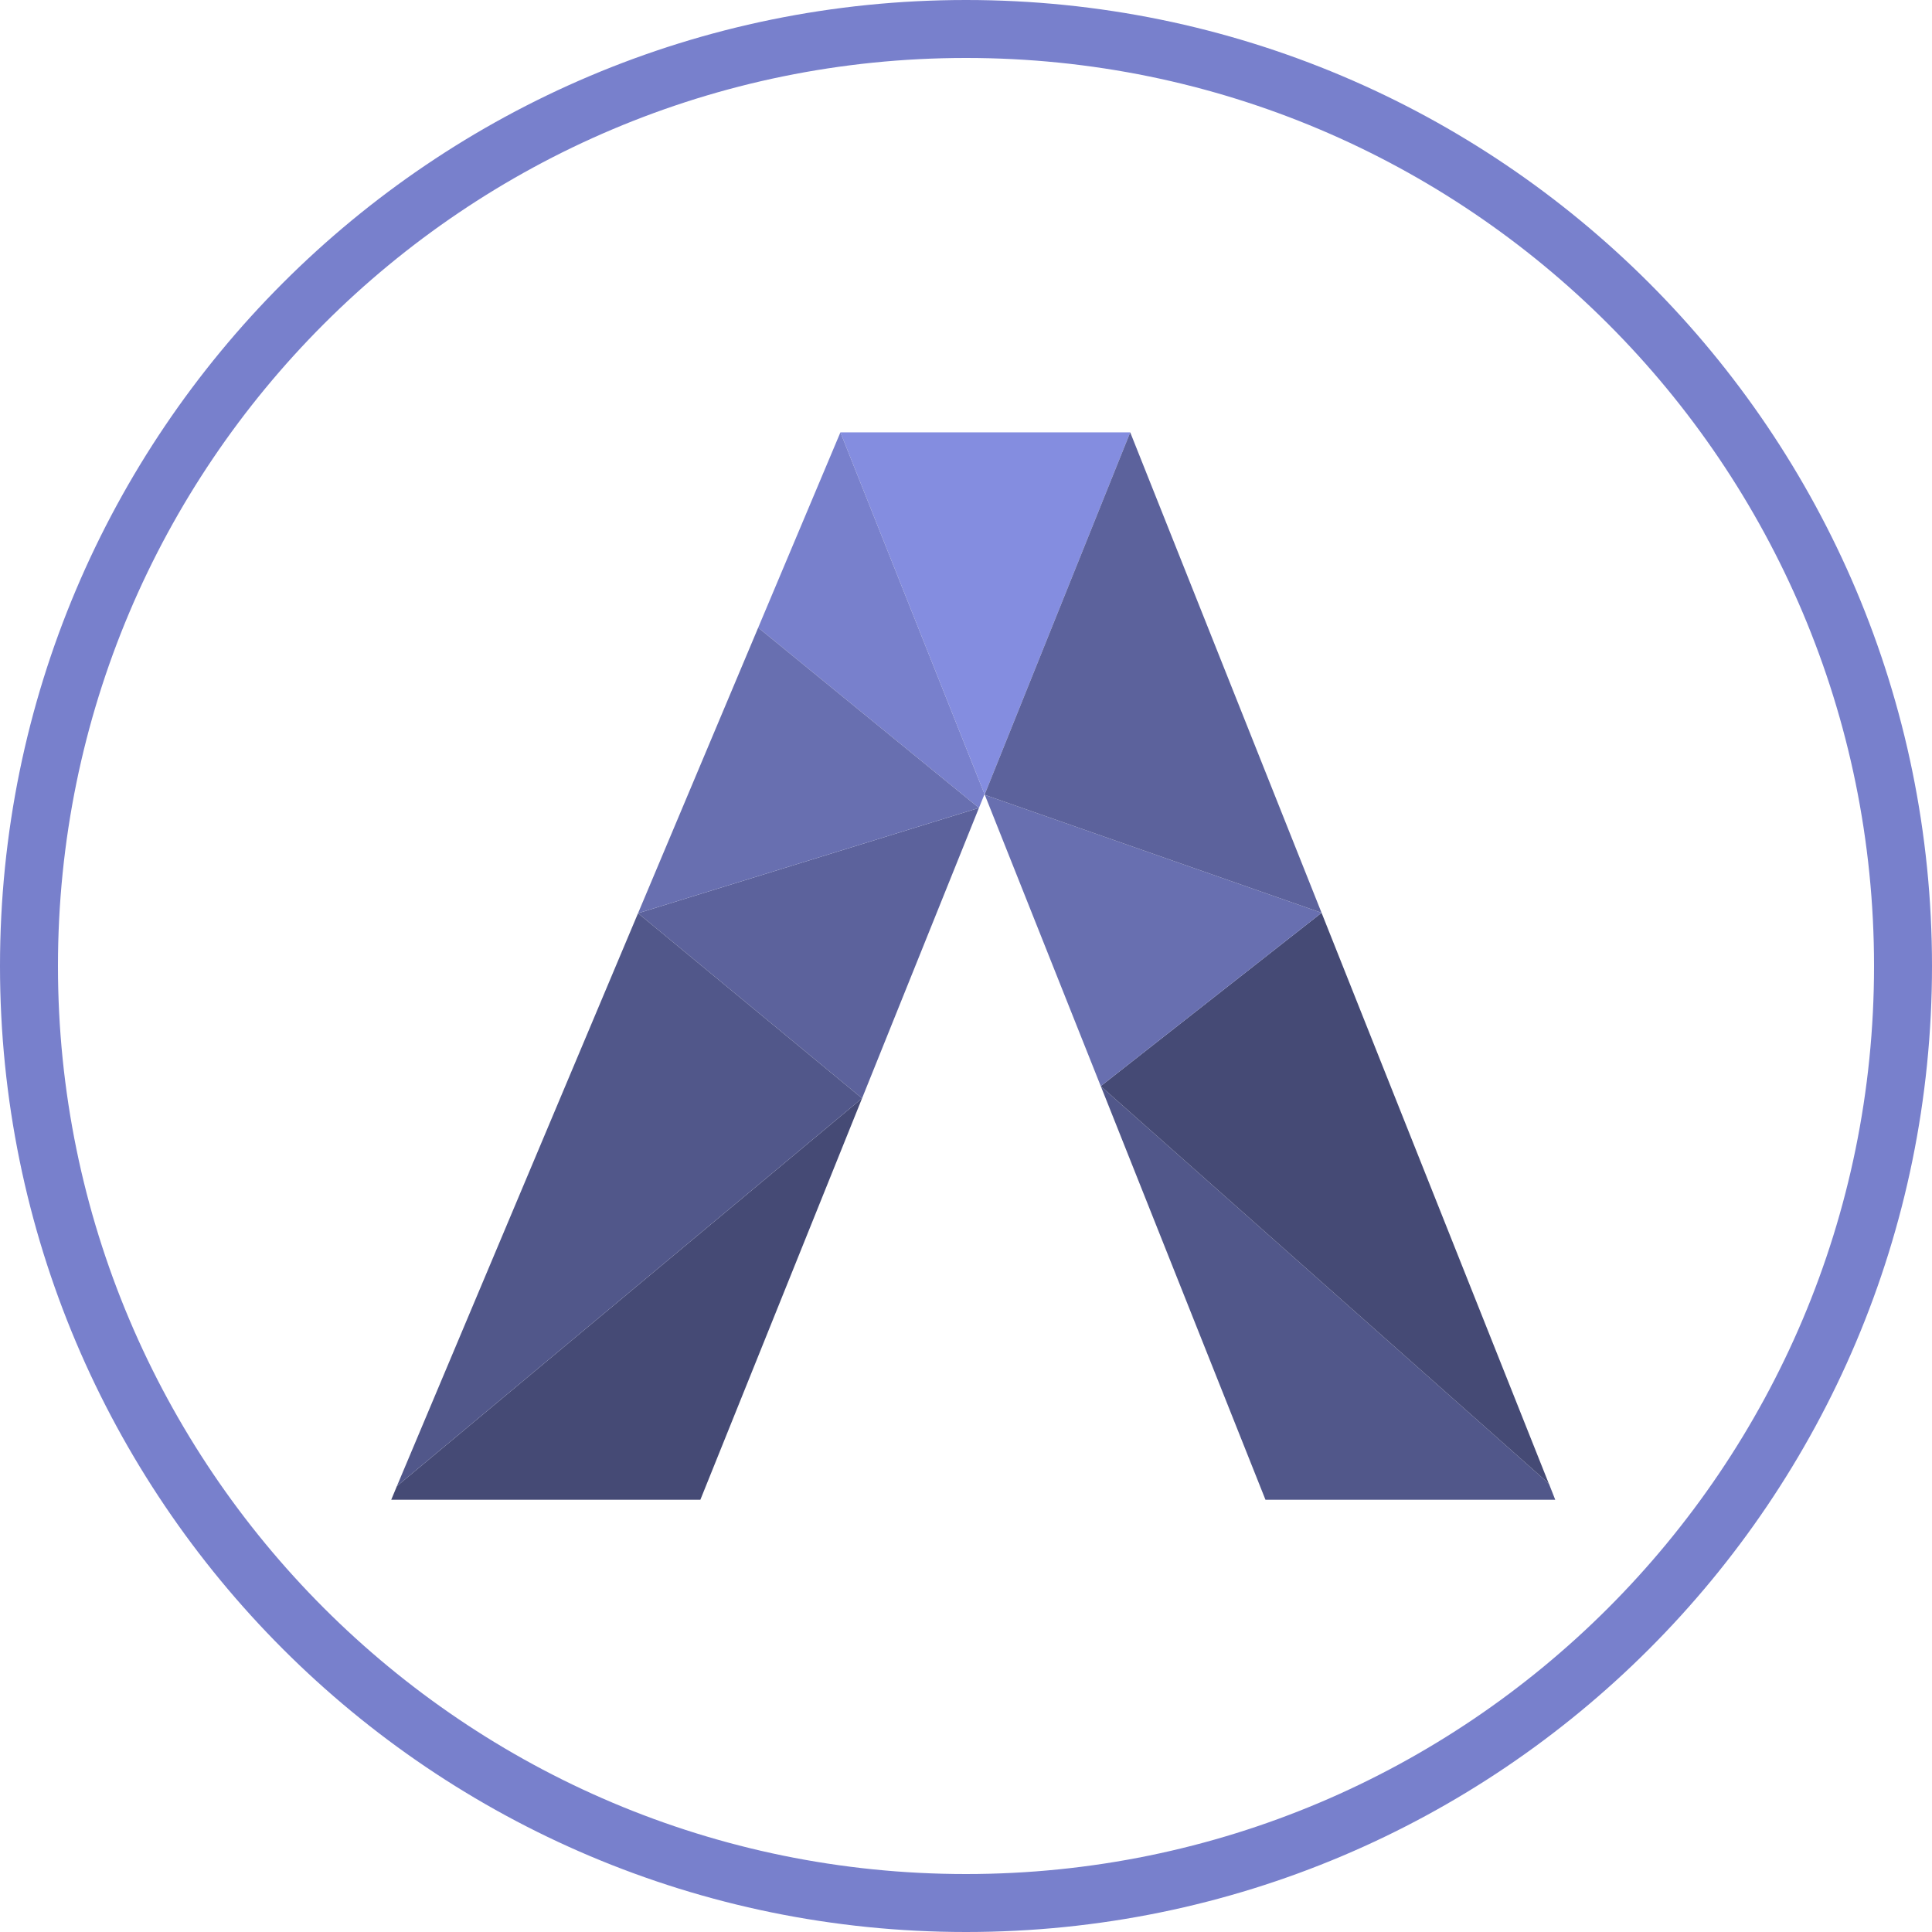
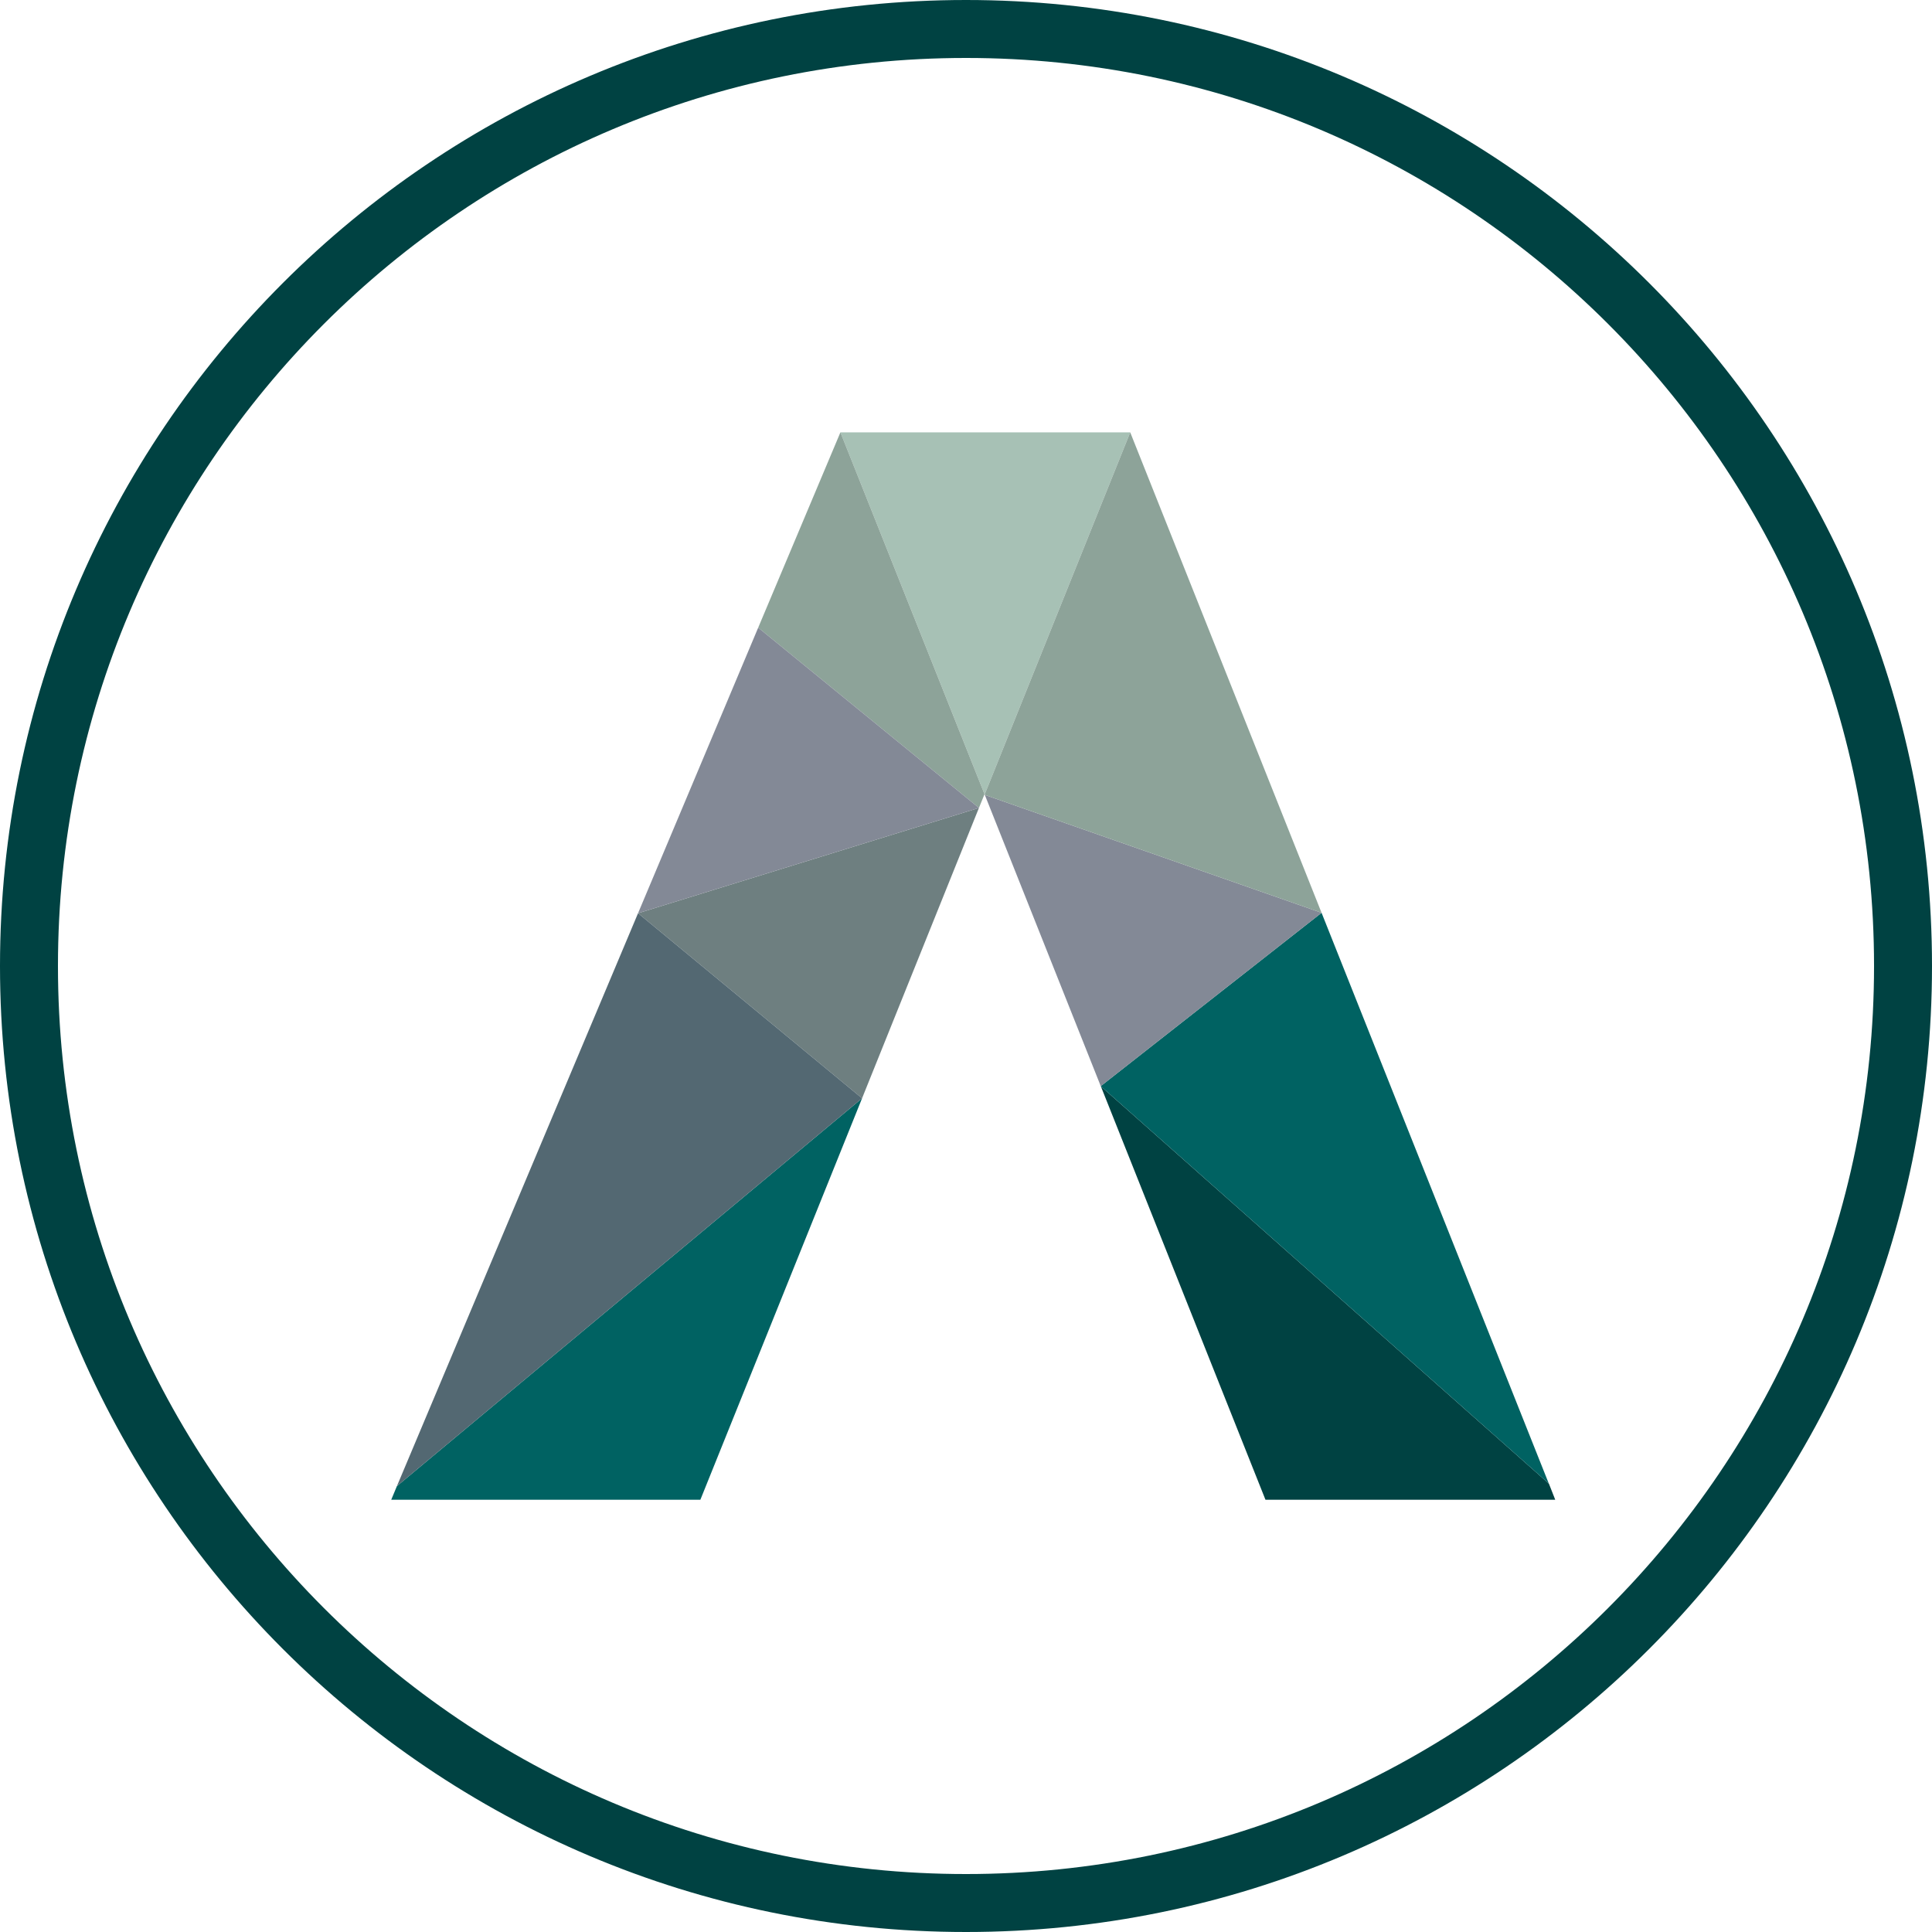
<svg xmlns="http://www.w3.org/2000/svg" data-name="Layer 1" viewBox="0 0 465.98 465.98">
-   <path fill="#51578a" d="M373.58 357.84l1.53 3.89h-69.89l-39.71-99.74 108.04 95.82.03.03z" />
-   <path fill="#848de0" d="M237.46 191.55l-34.76-87.27h69.9l-35.11 87.34-.03-.07z" />
-   <path fill="#454a75" d="M318.75 220.16l54.8 137.65-108.04-95.82-.02-.03 53.26-41.8zM95.73 358.44l112.19-93.54-39 96.83H94.36l1.37-3.29z" />
-   <path fill="#7880cc" d="M202.7 104.28l34.76 87.27-1.35 3.31-53.24-43.48 19.83-47.1z" />
-   <path fill="#5c629c" d="M153.89 220.26l82.22-25.4-28.19 70.04-54.03-44.64z" />
-   <path fill="#51578a" d="M153.89 220.26l54.03 44.64-112.19 93.54 58.16-138.18z" />
-   <path fill="#686fb0" d="M237.53 191.72l81.22 28.44-53.26 41.8-27.96-70.24zM182.87 151.38l53.24 43.48-82.22 25.4 28.98-68.88z" />
-   <path fill="#5c629c" d="M272.6 104.28l46.15 115.88-81.22-28.44-.04-.1 35.11-87.34z" />
-   <circle cx="232.99" cy="232.99" r="226" fill="none" stroke="#7880cc" stroke-miterlimit="10" stroke-width="13.979" />
+   <path fill="#A7C1B5" d="M237.46 191.55l-34.76-87.27h69.9l-35.11 87.34-.03-.07z" />
+   <path fill="#004242" d="M373.58 357.84l1.53 3.89h-69.89l-39.71-99.74 108.04 95.82.03.03z" />
+   <path fill="#006262" d="M318.75 220.16l54.8 137.65-108.04-95.82-.02-.03 53.26-41.8zM95.73 358.44l112.19-93.54-39 96.83H94.36l1.37-3.29z" />
+   <path fill="#8DA399" d="M202.7 104.28l34.76 87.27-1.35 3.31-53.24-43.48 19.83-47.1z" />
+   <path fill="#6E7F80" d="M153.89 220.26l82.22-25.4-28.19 70.04-54.03-44.64z" />
+   <path fill="#536872" d="M153.89 220.26l54.03 44.64-112.19 93.54 58.16-138.18z" />
+   <path fill="#838996" d="M237.53 191.72l81.22 28.44-53.26 41.8-27.96-70.24zM182.87 151.38l53.24 43.48-82.22 25.4 28.98-68.88z" />
+   <path fill="#8DA399" d="M272.6 104.28l46.15 115.88-81.22-28.44-.04-.1 35.11-87.34z" />
+   <circle cx="232.99" cy="232.99" r="226" fill="none" stroke="#004242" stroke-miterlimit="10" stroke-width="13.979" />
</svg>
